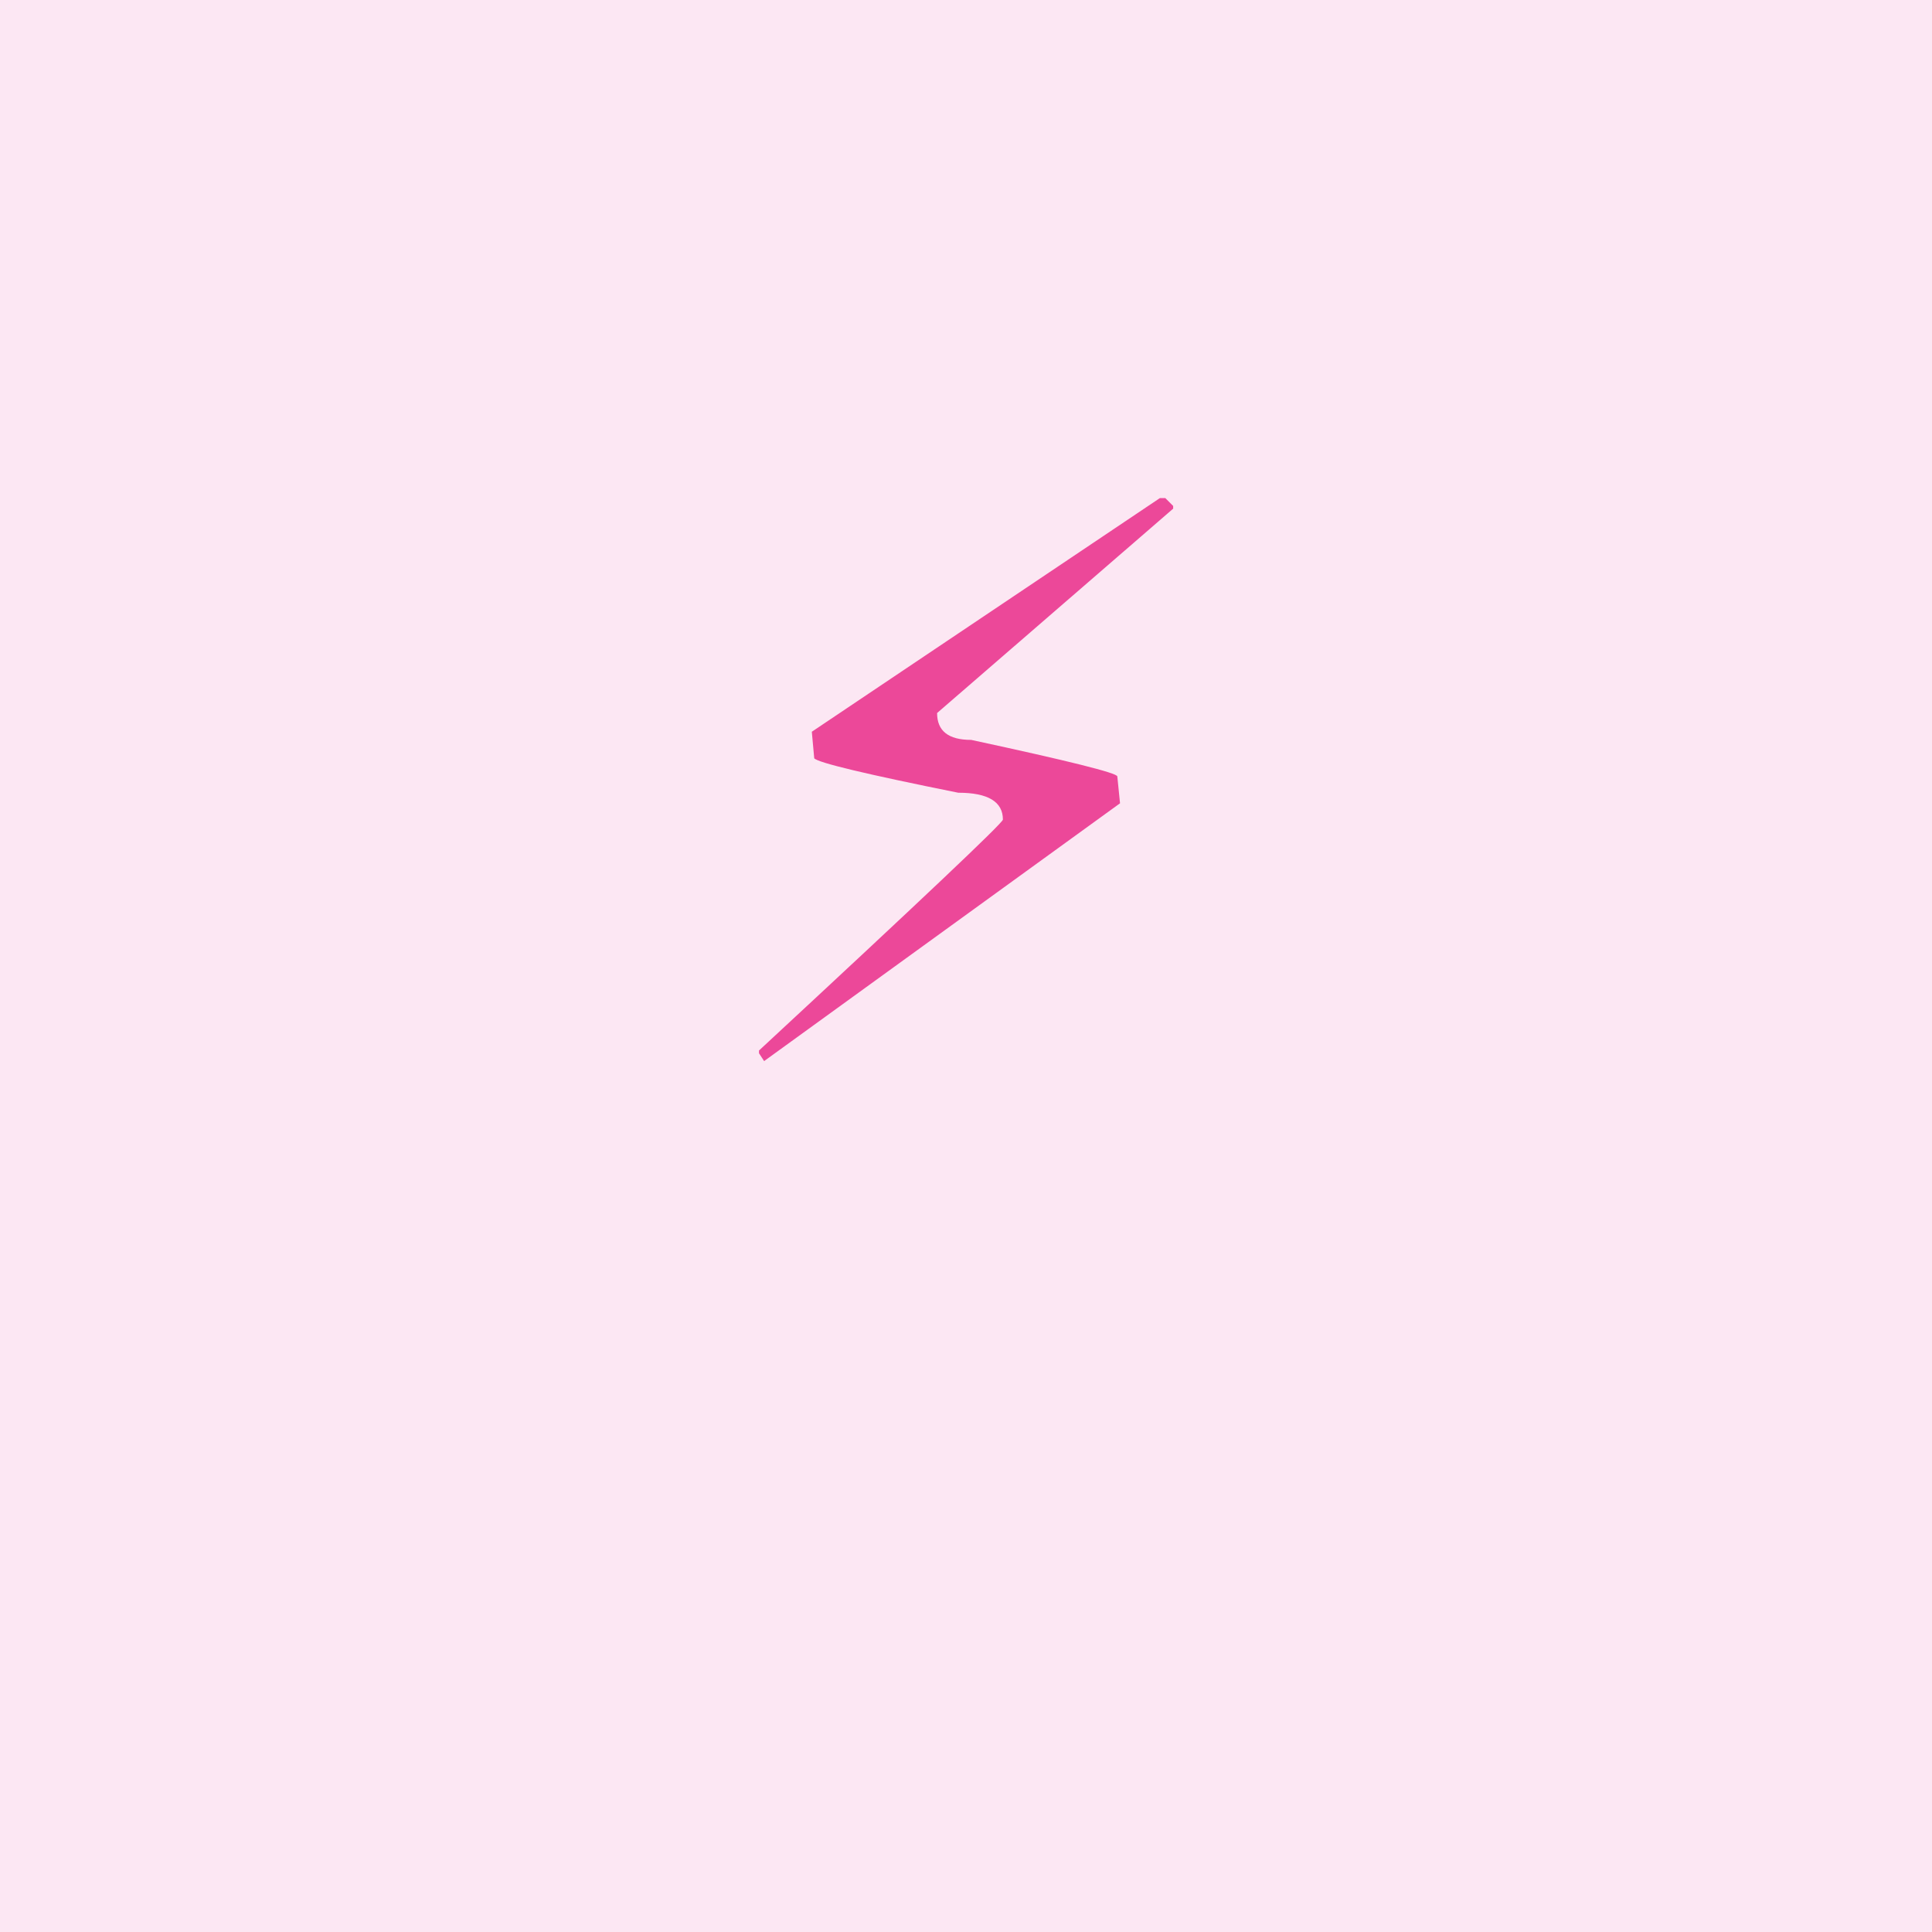
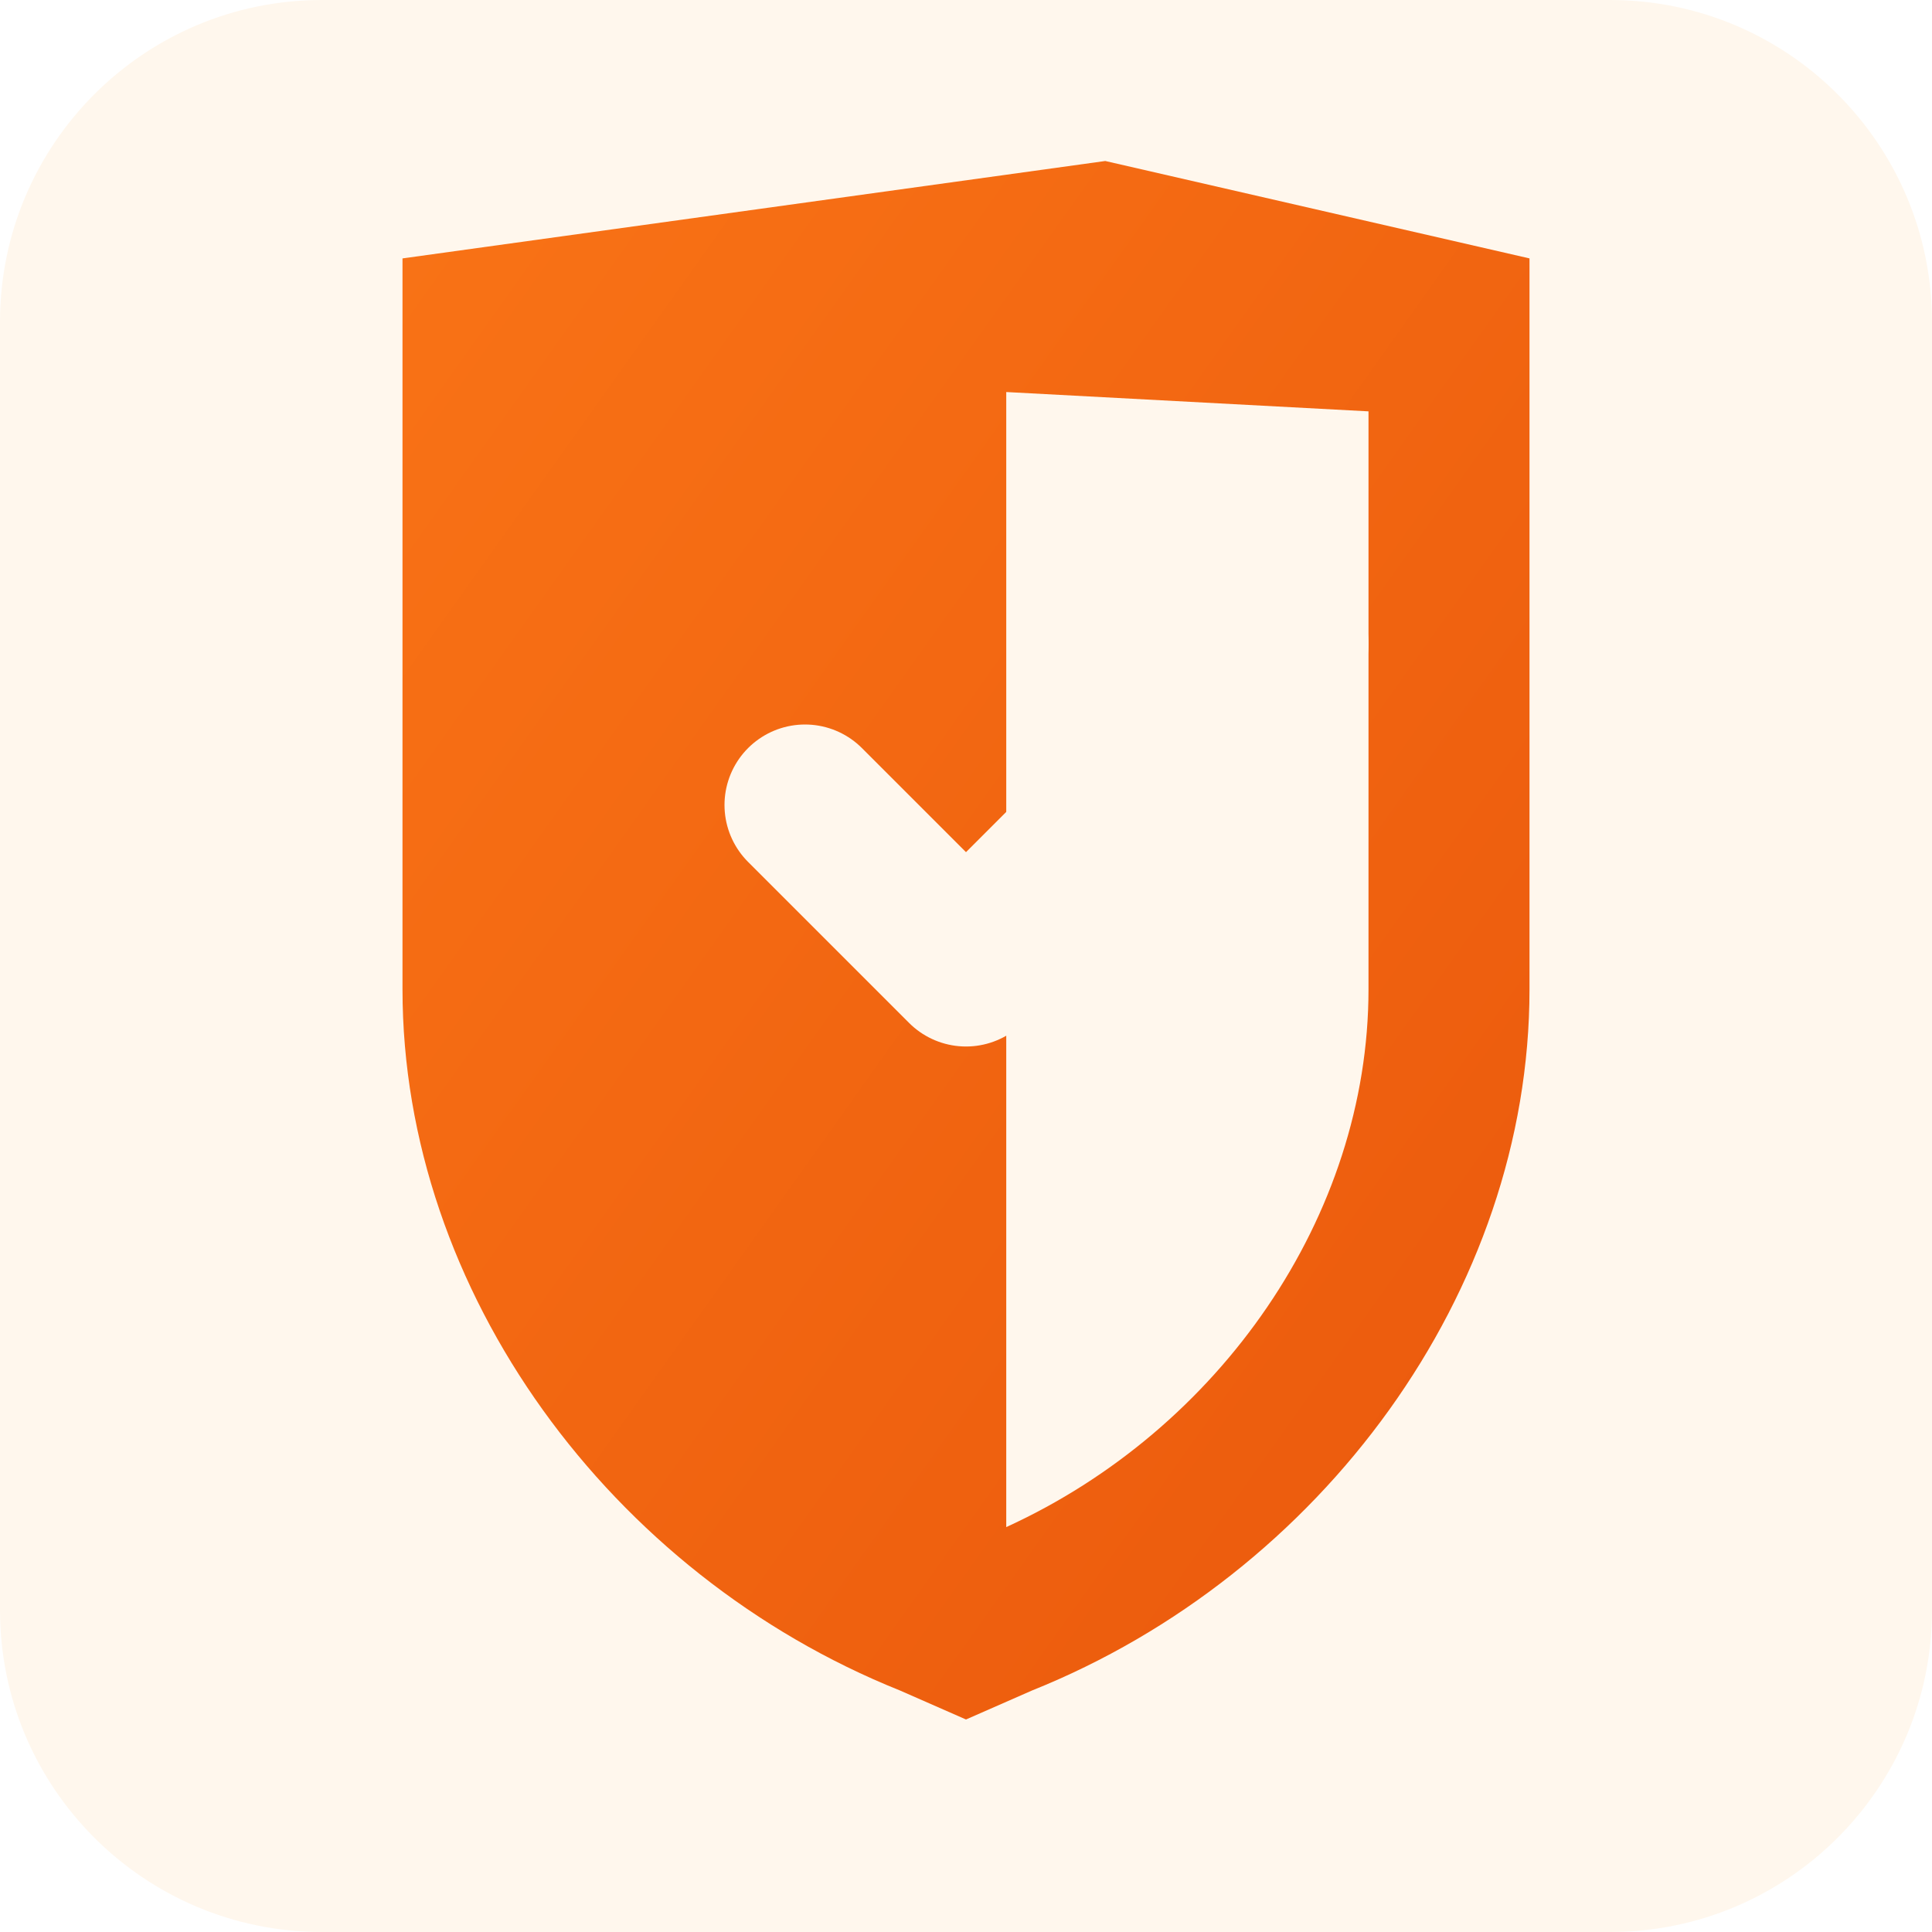
- <svg xmlns="http://www.w3.org/2000/svg" viewBox="0 0 100 100">
-   <rect width="100" height="100" fill="#fce7f3" />
-   <text x="50" y="55" text-anchor="middle" font-size="40" fill="#ec4899">⚡</text>
+ <svg xmlns="http://www.w3.org/2000/svg" width="100" height="100" viewBox="0 0 24 24">
+   <defs>
+     <linearGradient id="priority-grad" x1="0%" y1="0%" x2="100%" y2="100%">
+       <stop offset="0%" style="stop-color:#f97316" />
+       <stop offset="100%" style="stop-color:#ea580c" />
+     </linearGradient>
+   </defs>
+   <rect width="24" height="24" rx="4" fill="#fff7ed" />
+   <path fill="url(#priority-grad)" d="M13.73 2L5 3.21v9.08c0 3.76 2.59 7.27 6.18 8.71l.82.36.82-.36C16.41 19.56 19 16.05 19 12.29V3.21L13.73 2zM17 12.29c0 2.82-1.85 5.47-4.5 6.68V4.87L17 5.11v7.18z" />
+   <path d="M10 10l2 2 4-4" fill="none" stroke="#fff7ed" stroke-width="2" stroke-linecap="round" stroke-linejoin="round" />
</svg>
